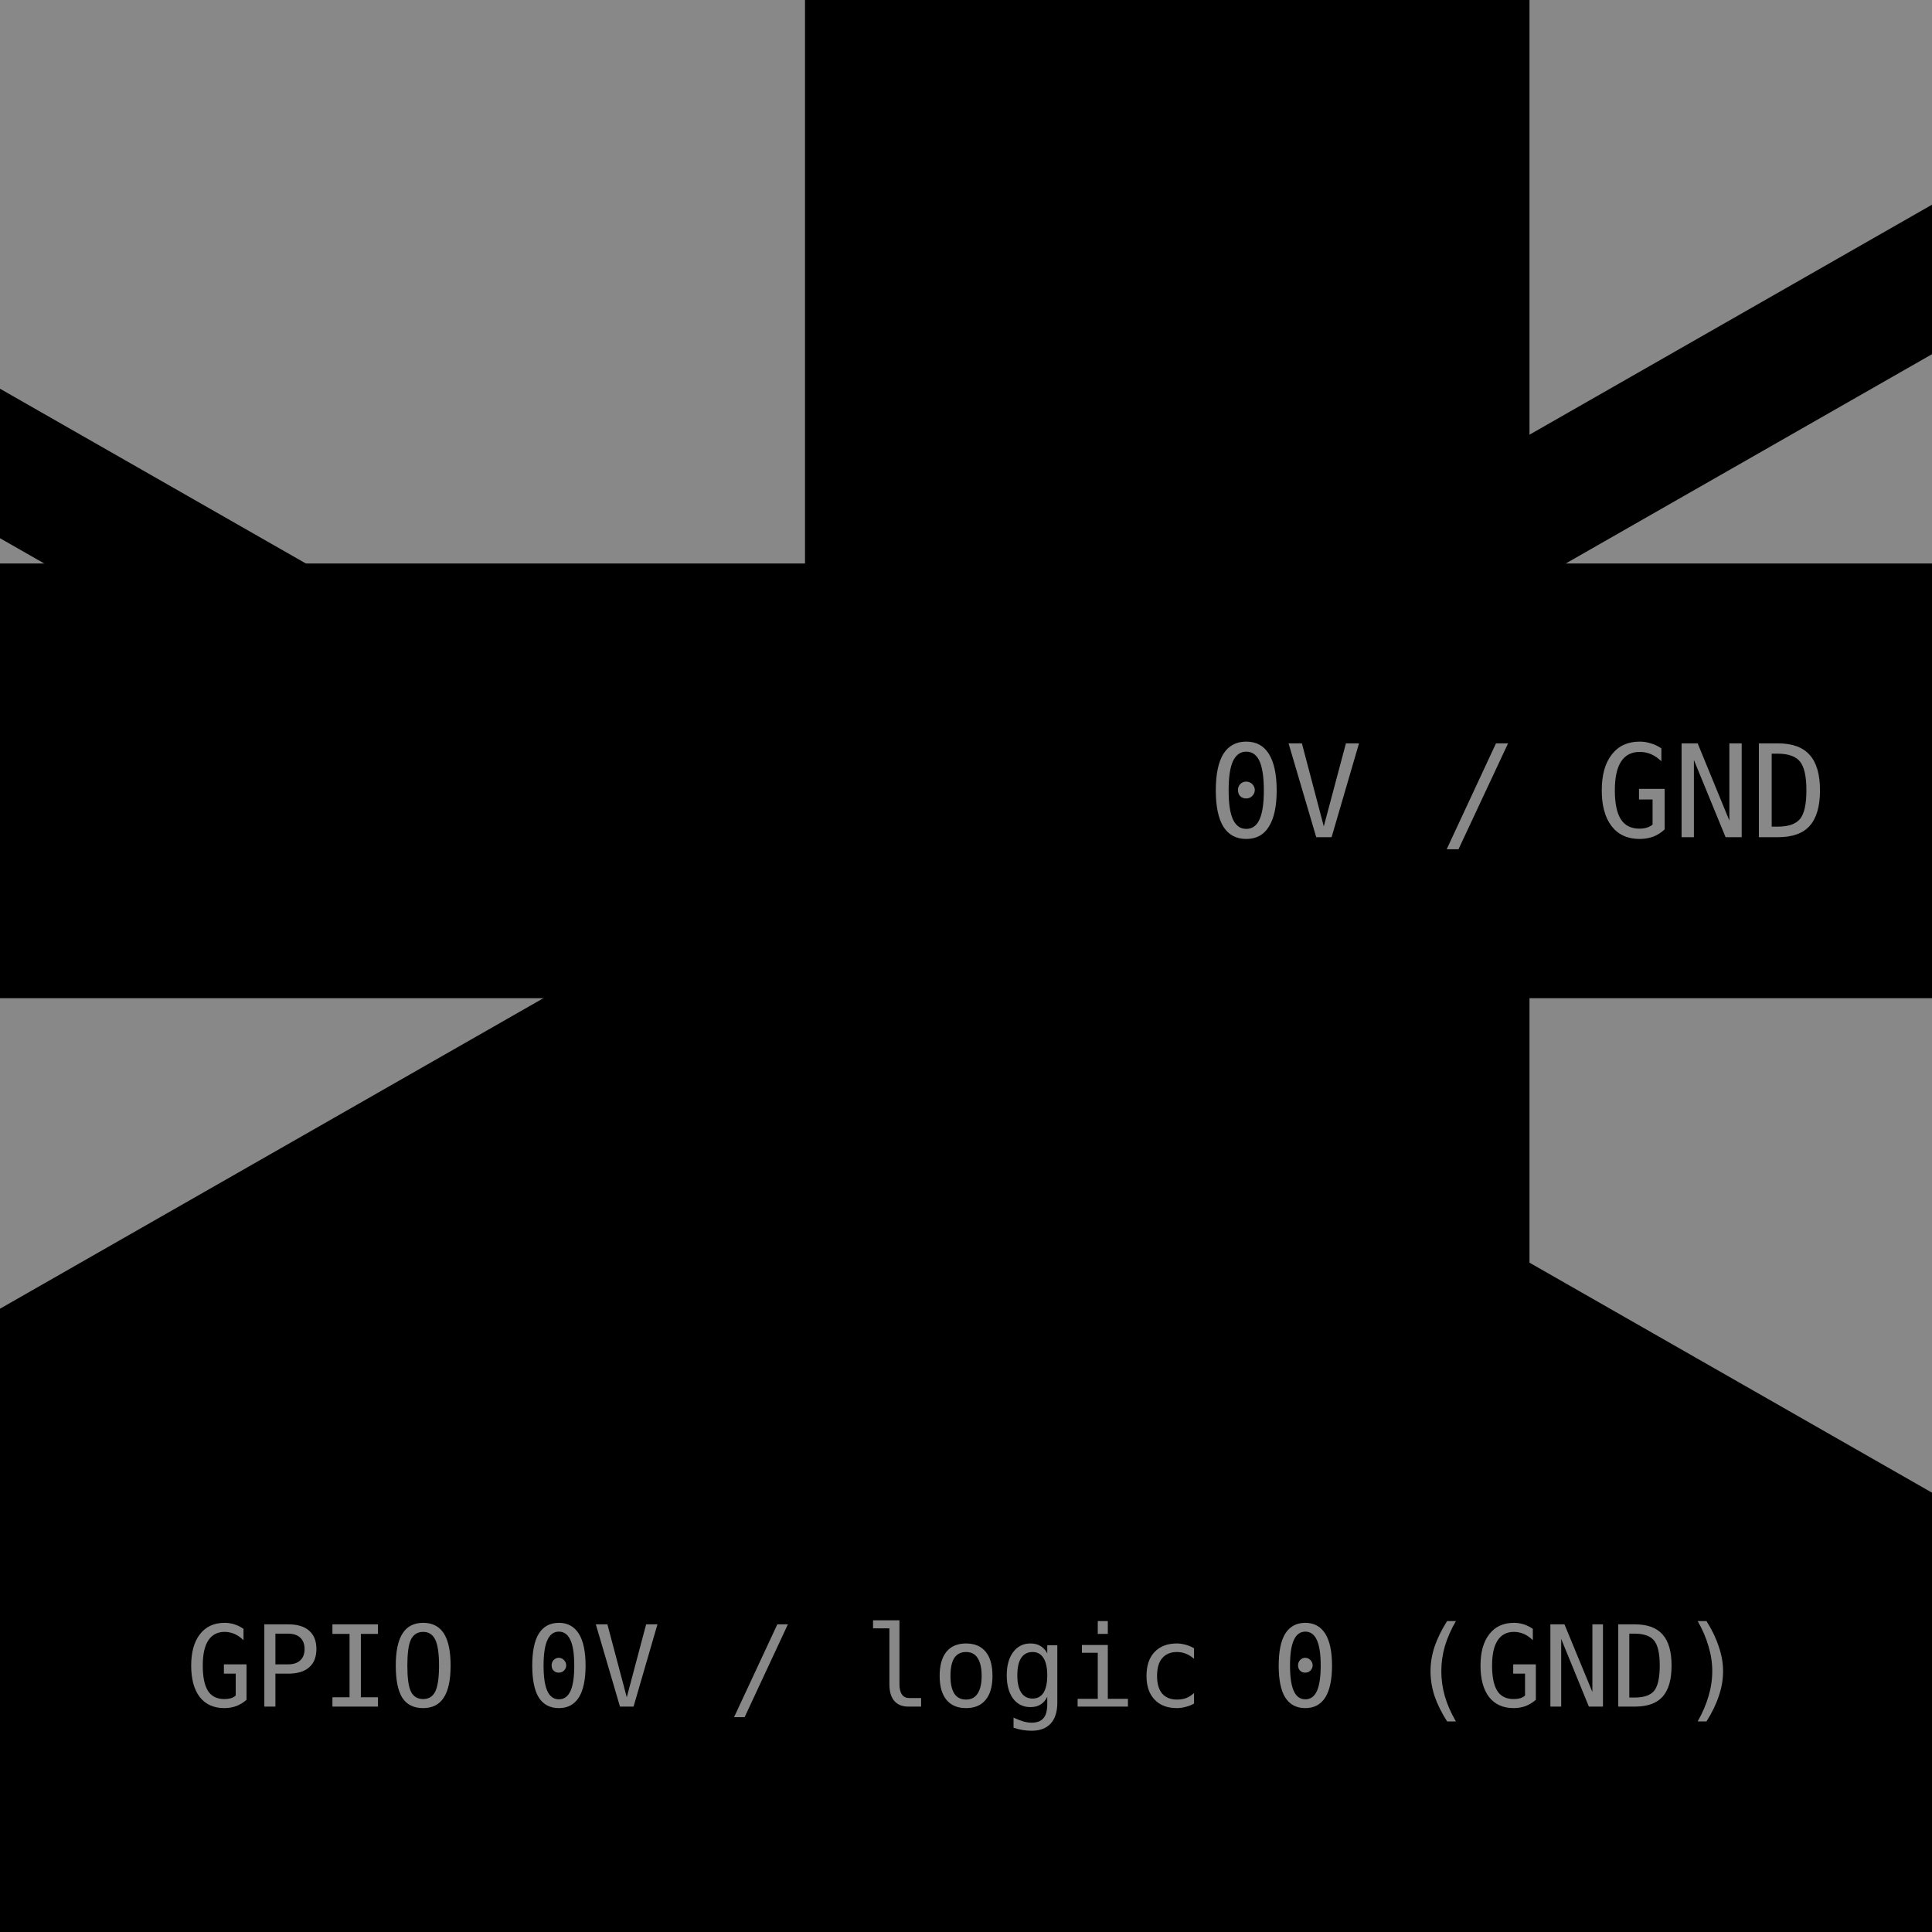
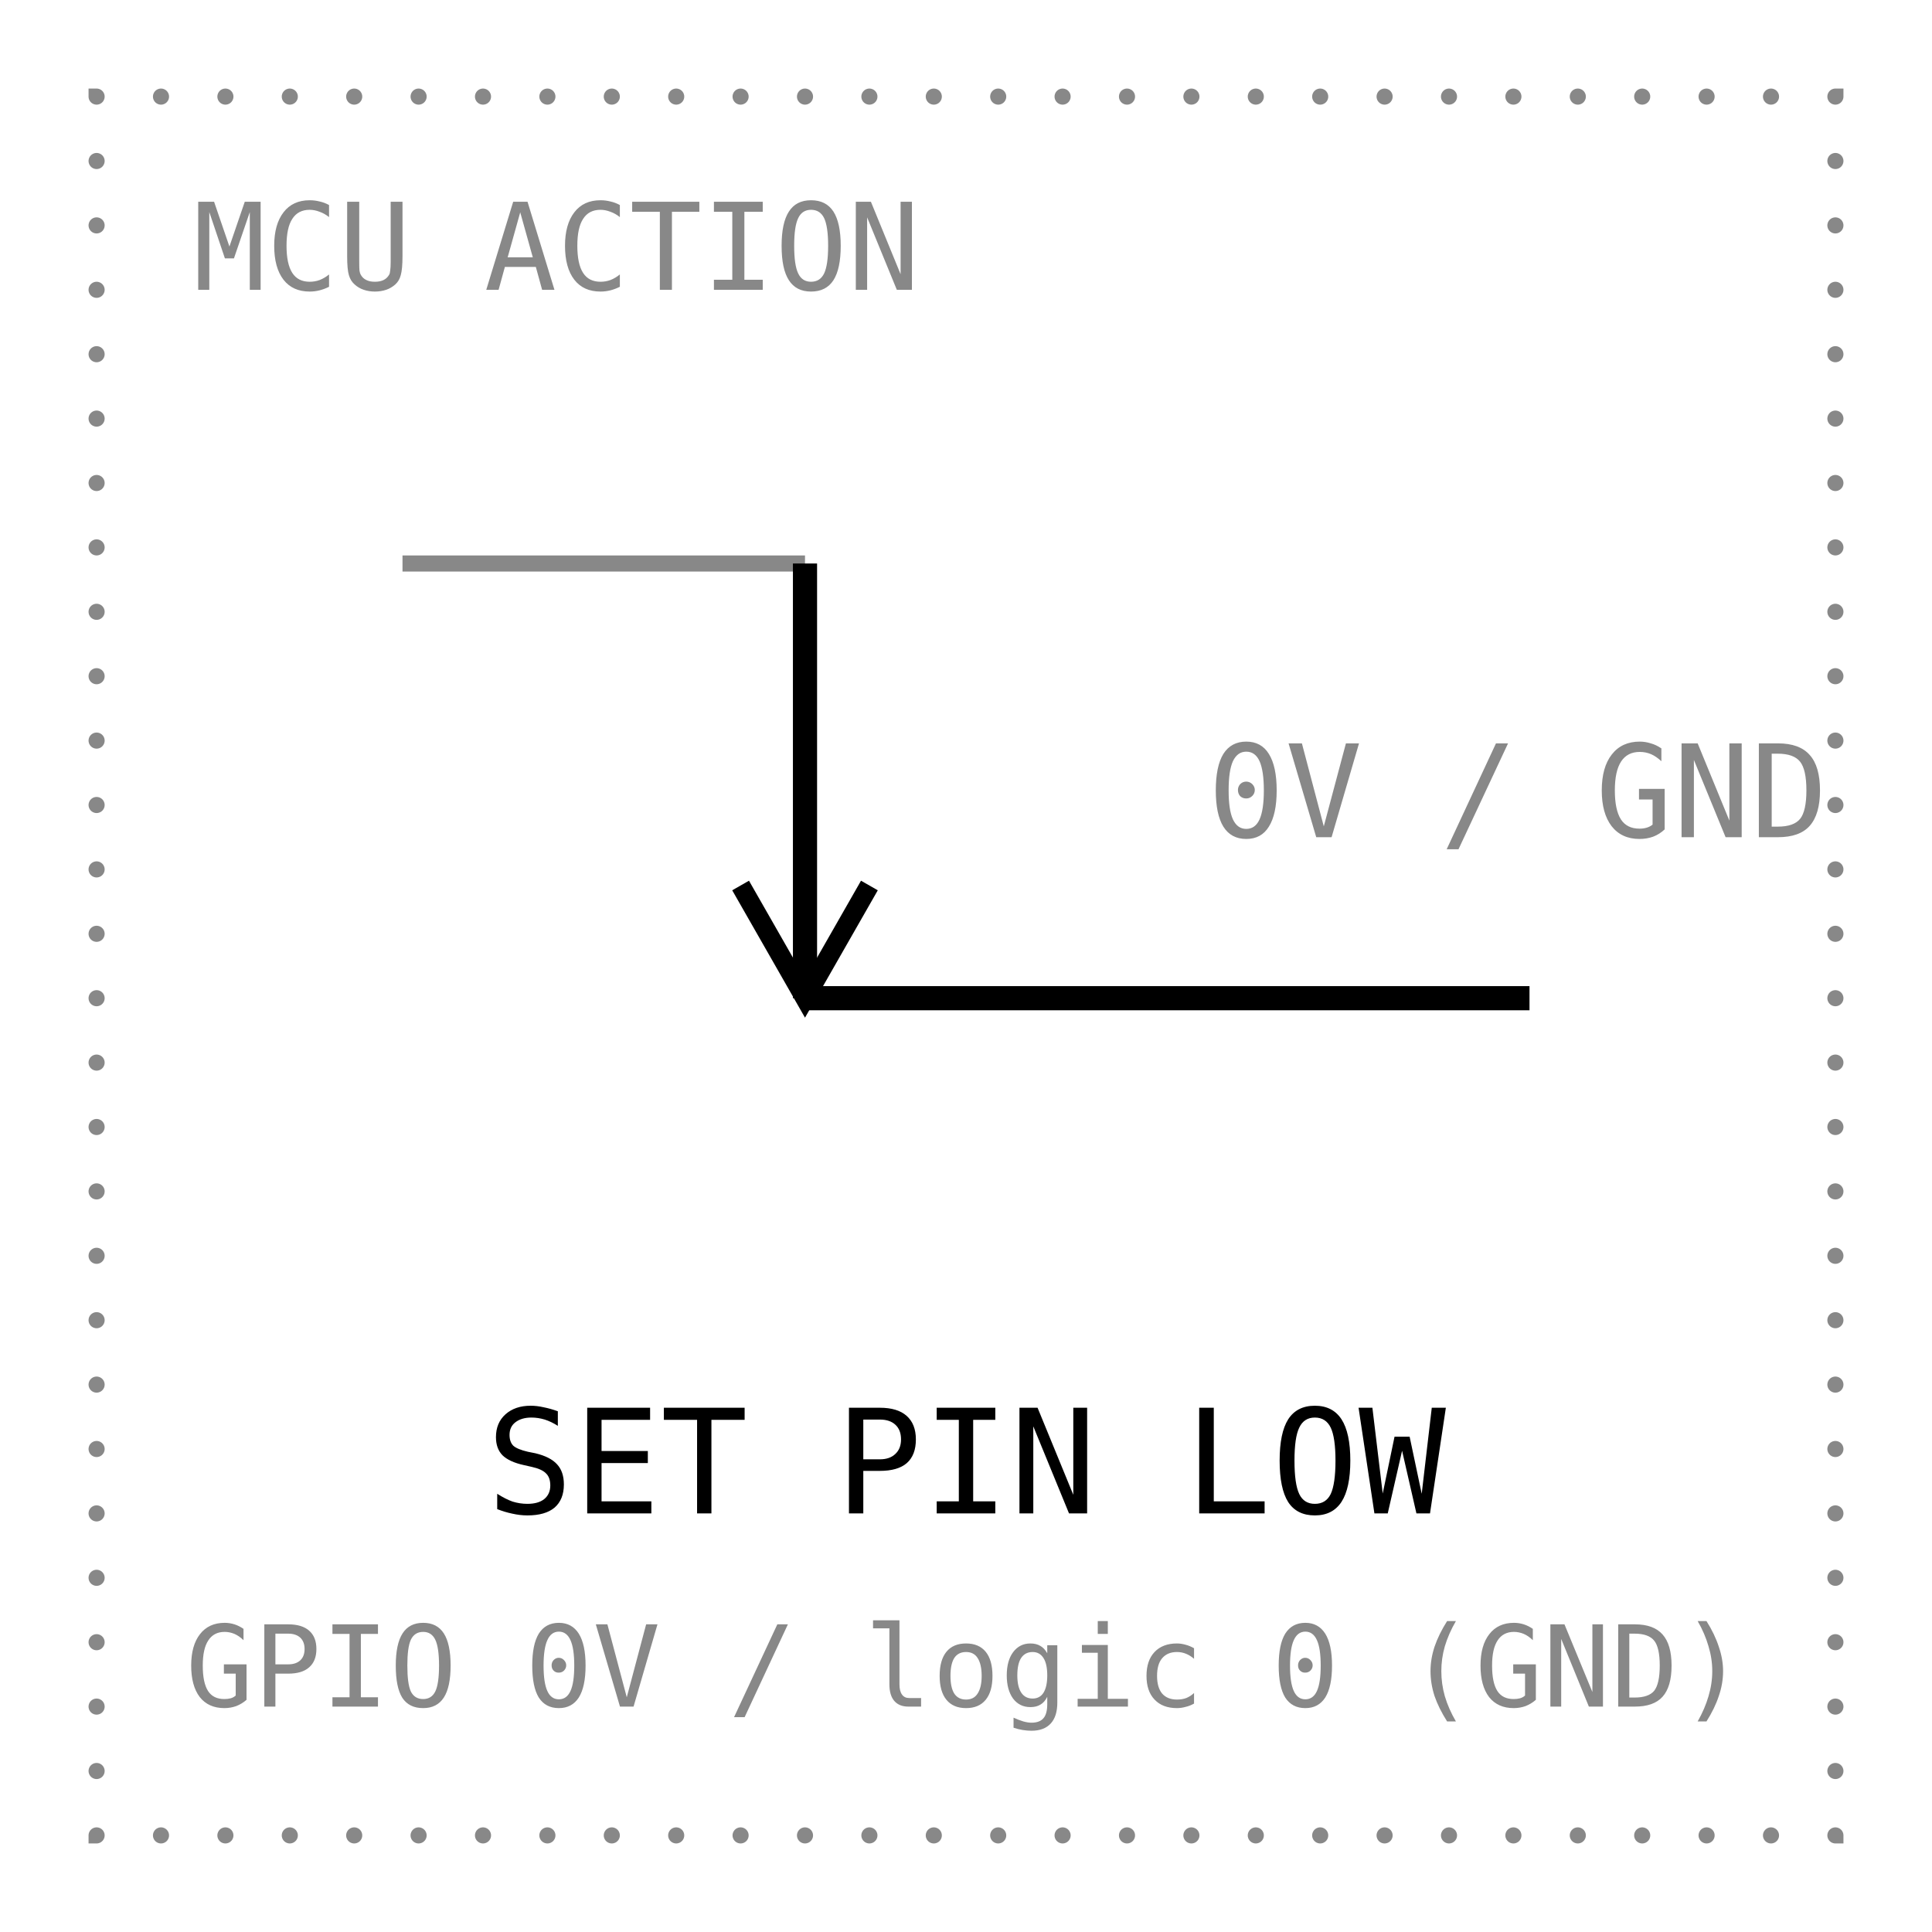
<svg xmlns="http://www.w3.org/2000/svg" viewBox="0 0 200 200" width="200" height="200">
  <defs>
-     <pattern id="hatch" width="200" height="200" patternTransform="rotate(45 0 0)" patternUnits="userSpaceOnUse">
-       <line x1="0" y1="0" x2="0" y2="4" stroke="#000000" stroke-width="200" />
+     <pattern id="hatch" width="4" height="4" patternTransform="rotate(45 0 0)" patternUnits="userSpaceOnUse">
+       <line x1="0" y1="0" x2="0" y2="4" stroke="#000000" stroke-width="1" />
    </pattern>
  </defs>
  <g transform="scale(1.666667)">
-     <rect x="6" y="6" width="200" height="200" fill="none" stroke="#888888" stroke-width="200" stroke-dasharray="0, 4" stroke-linecap="round" />
+     <rect x="6" y="6" width="108" height="108" fill="none" stroke="#888888" stroke-width="1" stroke-dasharray="0, 4" stroke-linecap="round" />
    <text x="12" y="18" font-family="Andale Mono, monospace" font-size="7.5" fill="#888888">MCU ACTION</text>
-     <line x1="25" y1="35" x2="50" y2="35" stroke="#888888" stroke-width="200" />
-     <line x1="50" y1="35" x2="50" y2="62" stroke="#000000" stroke-width="200" />
-     <line x1="50" y1="62" x2="95" y2="62" stroke="#000000" stroke-width="200" />
-     <polyline points="46,55 50,62 54,55" fill="none" stroke="#000000" stroke-width="200" />
+     <line x1="25" y1="35" x2="50" y2="35" stroke="#888888" stroke-width="1" />
+     <line x1="50" y1="35" x2="50" y2="62" stroke="#000000" stroke-width="1.5" />
+     <line x1="50" y1="62" x2="95" y2="62" stroke="#000000" stroke-width="1.5" />
+     <polyline points="46,55 50,62 54,55" fill="none" stroke="#000000" stroke-width="1.2" />
    <text x="75" y="52" font-family="Andale Mono, monospace" font-size="8" fill="#888888">0V / GND</text>
    <text x="60" y="94" font-family="Andale Mono, monospace" font-size="9" fill="#000000" text-anchor="middle">SET PIN LOW</text>
    <text x="60" y="106" font-family="Andale Mono, monospace" font-size="7" fill="#888888" text-anchor="middle">GPIO 0V / logic 0 (GND)</text>
  </g>
</svg>
